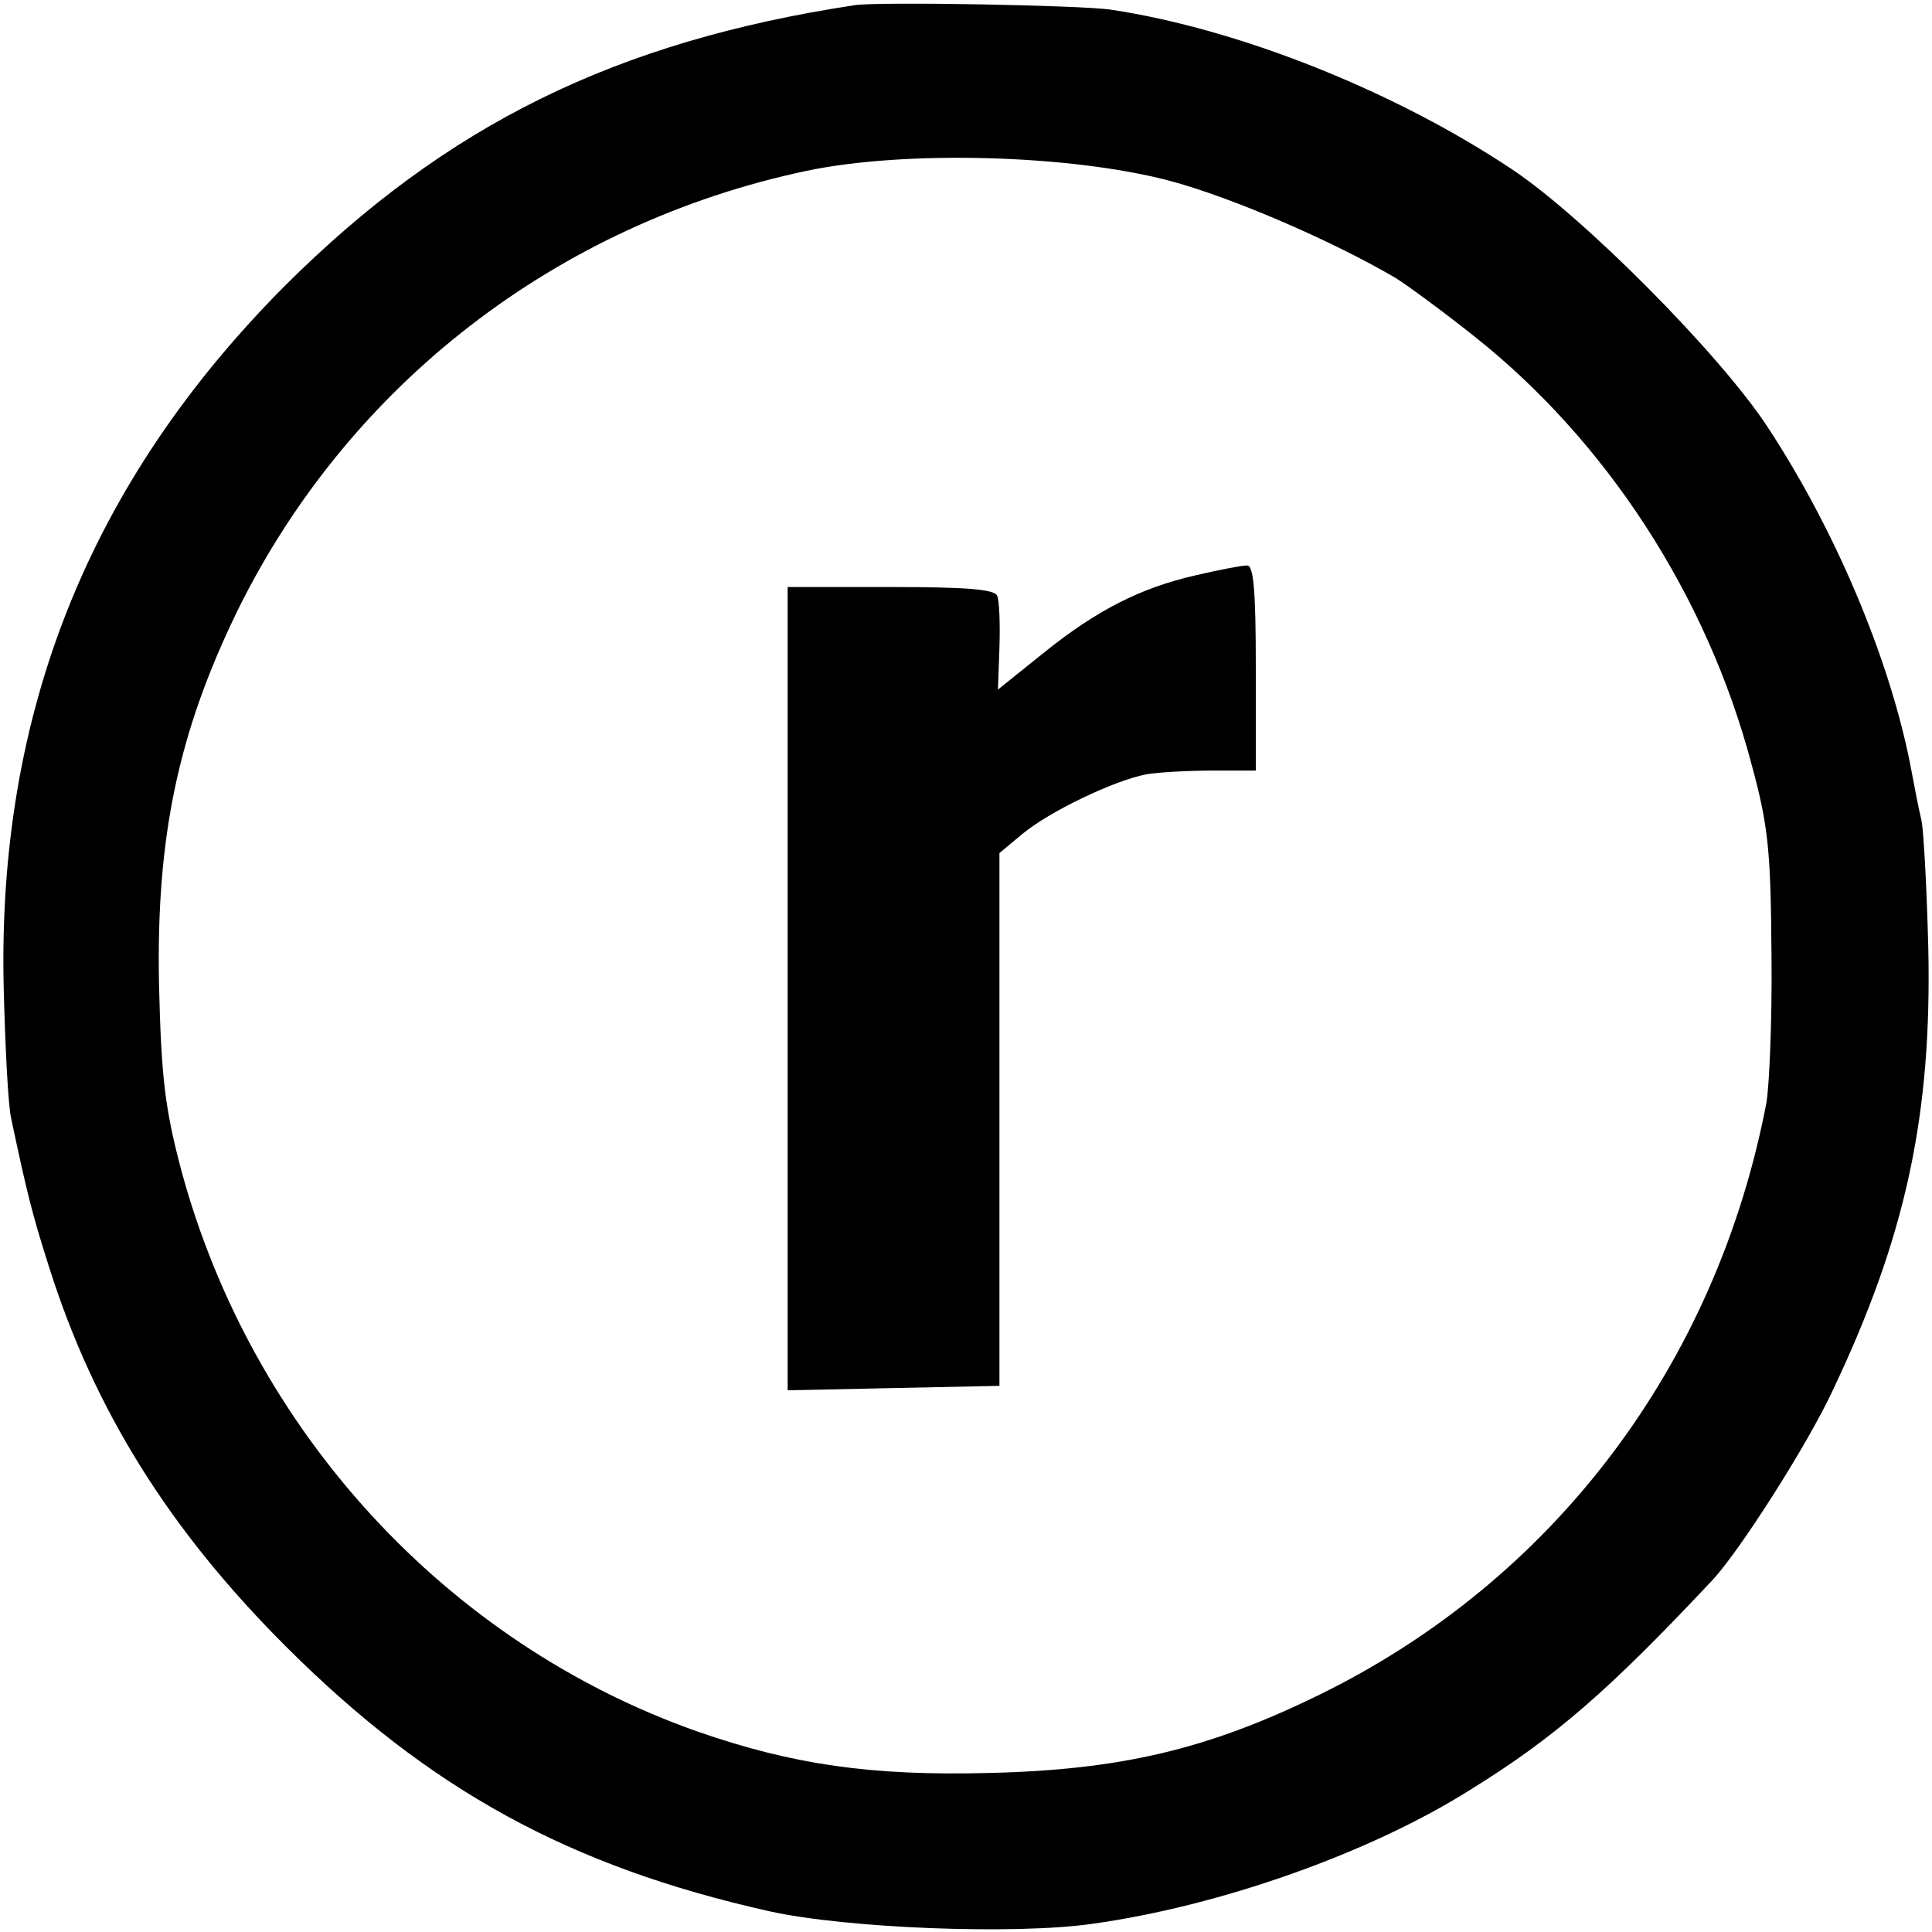
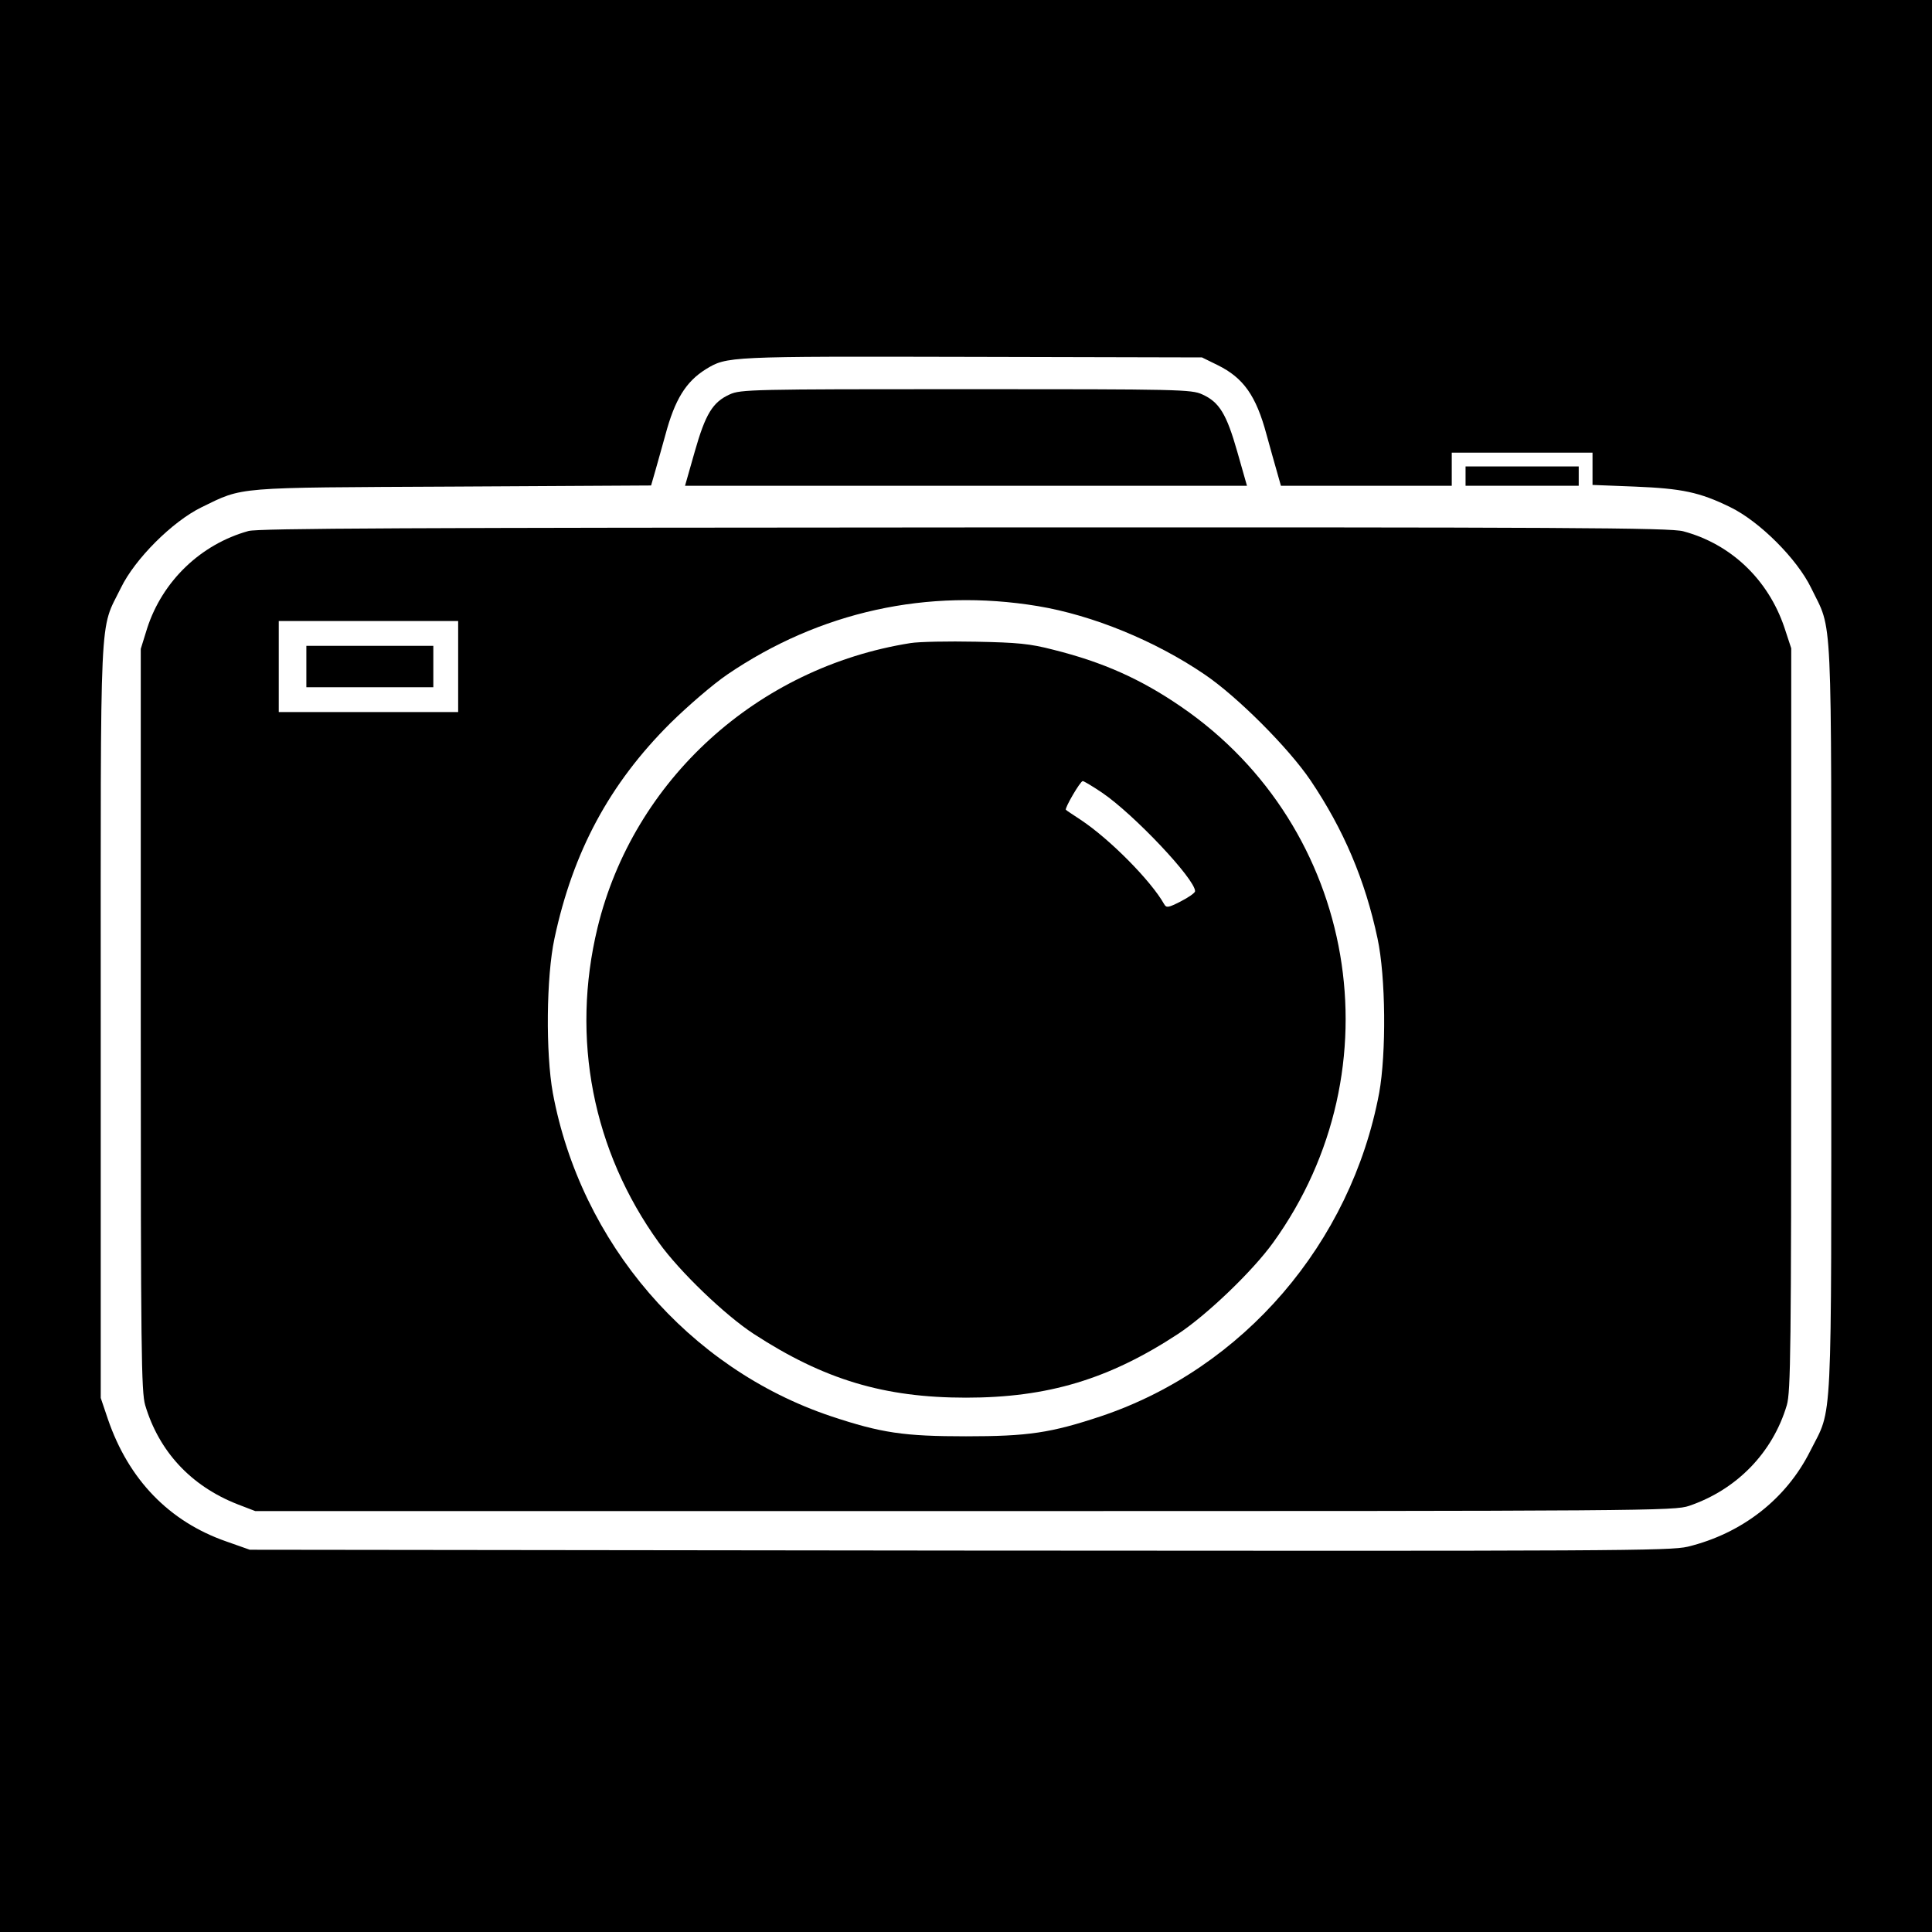
- <svg xmlns="http://www.w3.org/2000/svg" version="1.0" width="260pt" height="260pt" viewBox="0 0 260 260" preserveAspectRatio="xMidYMid meet">
-   <g transform="translate(0,260) scale(0.1,-0.1)" fill="#000000" stroke="none">
-     <path d="M1150 2593 c-322 -49 -549 -161 -766 -377 -263 -264 -388 -574 -379 -946 2 -80 6 -158 10 -175 21 -99 28 -128 51 -200 61 -193 162 -354 318 -510 194 -194 383 -297 651 -357 103 -23 330 -32 435 -17 172 24 373 95 508 180 115 71 188 135 326 282 36 38 128 182 162 255 99 208 134 372 129 597 -2 77 -6 154 -9 170 -4 17 -11 53 -16 80 -29 143 -101 313 -191 450 -64 98 -248 283 -344 347 -159 106 -368 189 -540 215 -40 6 -314 11 -345 6z m423 -236 c83 -22 218 -80 305 -131 13 -8 60 -42 104 -77 179 -141 315 -350 375 -577 23 -84 26 -118 27 -257 1 -88 -3 -178 -7 -200 -68 -353 -287 -642 -602 -796 -149 -73 -267 -101 -445 -105 -157 -4 -263 11 -392 56 -337 119 -599 404 -694 755 -22 83 -27 125 -30 250 -4 199 26 340 106 504 150 304 430 520 765 591 133 28 354 22 488 -13z" />
-     <path d="M1610 1826 c-75 -17 -134 -47 -206 -105 l-61 -49 2 56 c1 32 0 63 -3 70 -3 9 -41 12 -143 12 l-139 0 0 -540 0 -541 142 3 143 3 0 359 0 358 30 25 c37 31 125 73 168 81 18 3 58 5 90 5 l57 0 0 139 c0 104 -3 138 -12 137 -7 0 -38 -6 -68 -13z" />
+ <svg xmlns="http://www.w3.org/2000/svg" version="1.0" width="700pt" height="700pt" viewBox="0 0 700 700" preserveAspectRatio="xMidYMid meet">
+   <g transform="translate(0,700) scale(0.1,-0.1)" fill="#000000" stroke="none">
+     <path d="M0 3500 l0 -3500 3500 0 3500 0 0 3500 0 3500 -3500 0 -3500 0 0 -3500z m4412 2177 c93 -46 139 -110 177 -252 12 -44 29 -104 37 -132 l15 -53 310 0 309 0 0 60 0 60 255 0 255 0 0 -59 0 -58 153 -6 c171 -7 235 -20 347 -75 106 -52 241 -187 292 -292 79 -163 73 -42 73 -1560 0 -1522 6 -1404 -76 -1567 -87 -174 -247 -299 -444 -347 -65 -15 -253 -16 -2640 -14 l-2570 3 -85 30 c-207 72 -354 224 -429 443 l-26 77 0 1365 c0 1529 -6 1409 73 1570 51 105 186 240 292 292 154 75 113 71 912 75 l717 4 15 52 c8 29 25 88 37 132 34 127 74 192 146 237 77 47 77 47 963 45 l835 -2 57 -28z" />
+     <path d="M2644 5571 c-62 -28 -88 -71 -127 -208 l-35 -123 1018 0 1018 0 -35 123 c-39 137 -65 180 -127 208 -39 18 -81 19 -856 19 -775 0 -817 -1 -856 -19z" />
+     <path d="M5310 5275 l0 -35 205 0 205 0 0 35 0 35 -205 0 -205 0 0 -35z" />
+     <path d="M900 5076 c-173 -48 -312 -182 -367 -353 l-23 -74 0 -1343 c0 -1205 2 -1348 16 -1397 50 -168 166 -293 334 -359 l65 -25 2570 0 c2485 0 2572 1 2625 19 173 59 303 193 354 365 14 49 16 198 16 1399 l0 1343 -25 76 c-59 174 -194 302 -366 348 -46 13 -424 15 -2604 14 -2007 -1 -2560 -3 -2595 -13z m2860 -272 c199 -33 426 -126 605 -248 118 -80 303 -265 383 -383 120 -178 198 -361 243 -573 30 -139 32 -416 6 -560 -102 -544 -492 -998 -1007 -1171 -183 -61 -265 -73 -490 -73 -225 0 -307 12 -490 73 -515 173 -906 628 -1007 1171 -26 144 -24 421 6 560 67 314 199 560 420 780 65 64 156 142 206 176 335 228 726 314 1125 248z m-2100 -219 l0 -165 -325 0 -325 0 0 165 0 165 325 0 325 0 0 -165z" />
+     <path d="M3299 4670 c-555 -88 -1004 -496 -1134 -1031 -97 -401 -18 -808 222 -1141 75 -105 241 -264 344 -331 255 -166 473 -231 769 -231 297 0 519 67 770 232 105 70 268 226 343 330 454 630 304 1504 -333 1941 -147 101 -284 162 -464 207 -85 22 -129 26 -281 29 -99 2 -205 0 -236 -5z m694 -542 c115 -78 337 -313 337 -357 0 -6 -23 -22 -52 -37 -45 -23 -52 -24 -60 -10 -47 84 -197 236 -303 306 -27 18 -52 34 -53 36 -6 4 52 104 61 104 4 0 36 -19 70 -42z" />
+     <path d="M1110 4585 l0 -75 230 0 230 0 0 75 0 75 -230 0 -230 0 0 -75z" />
  </g>
</svg>
